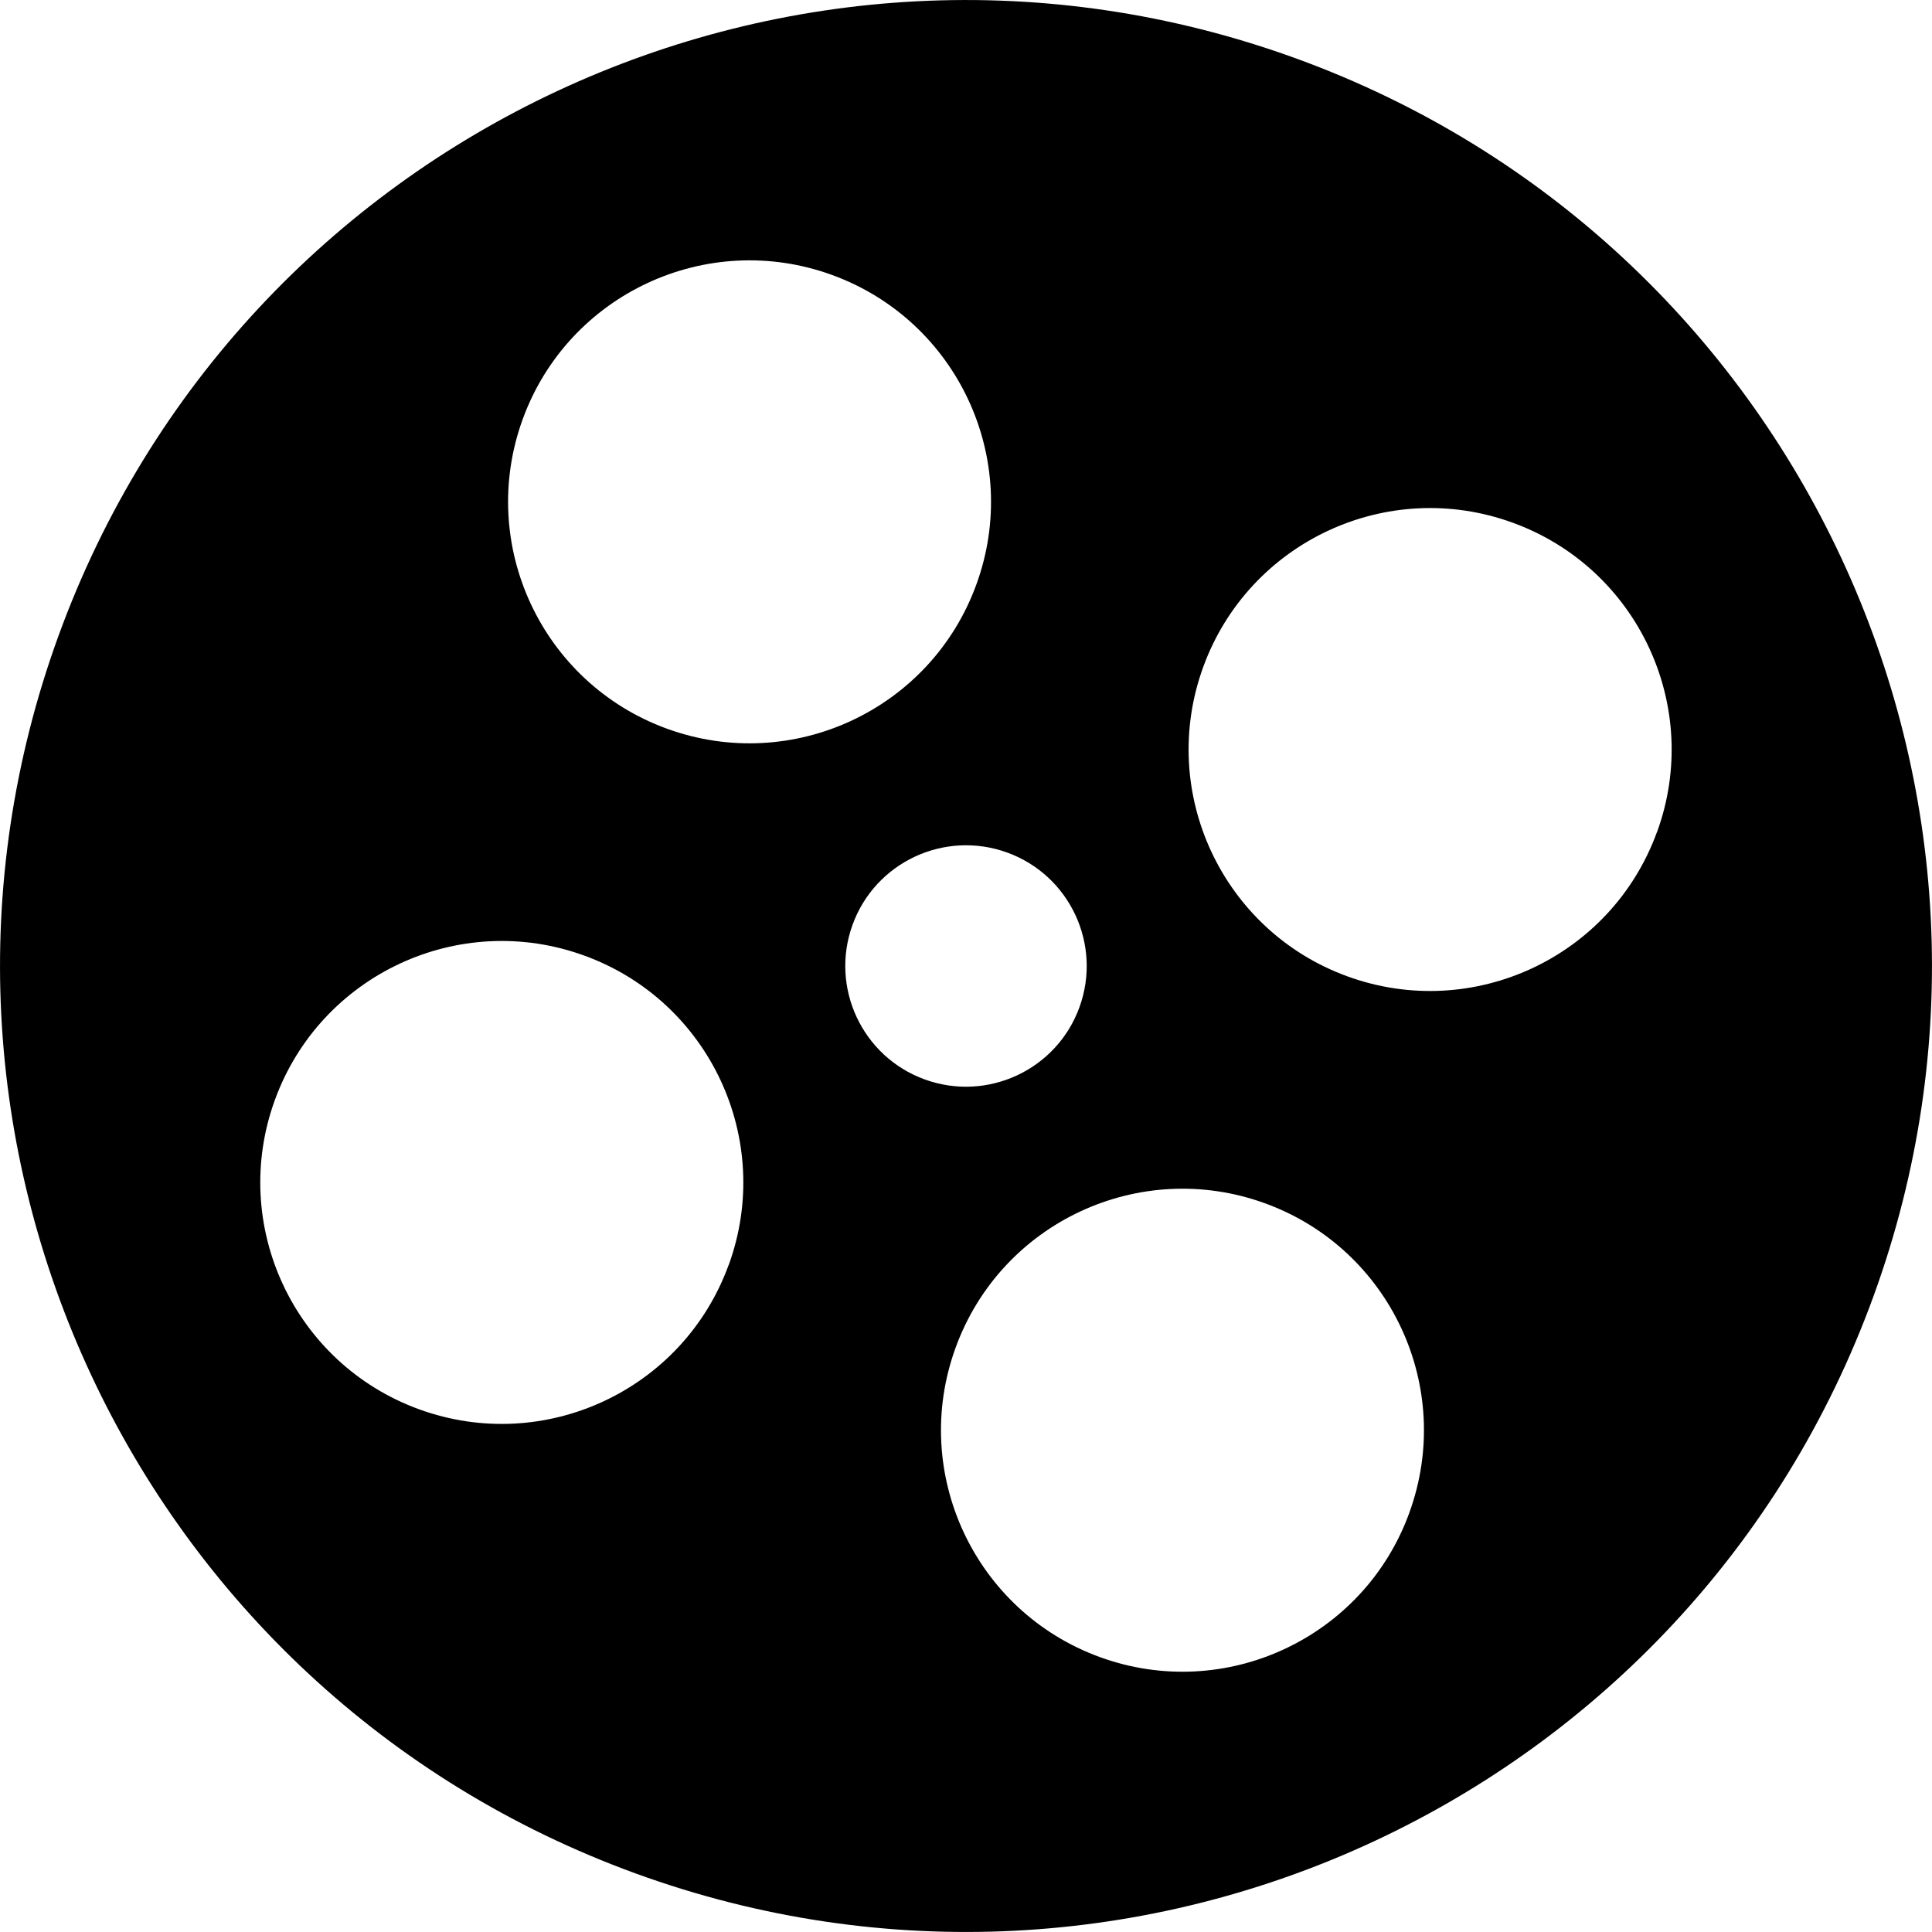
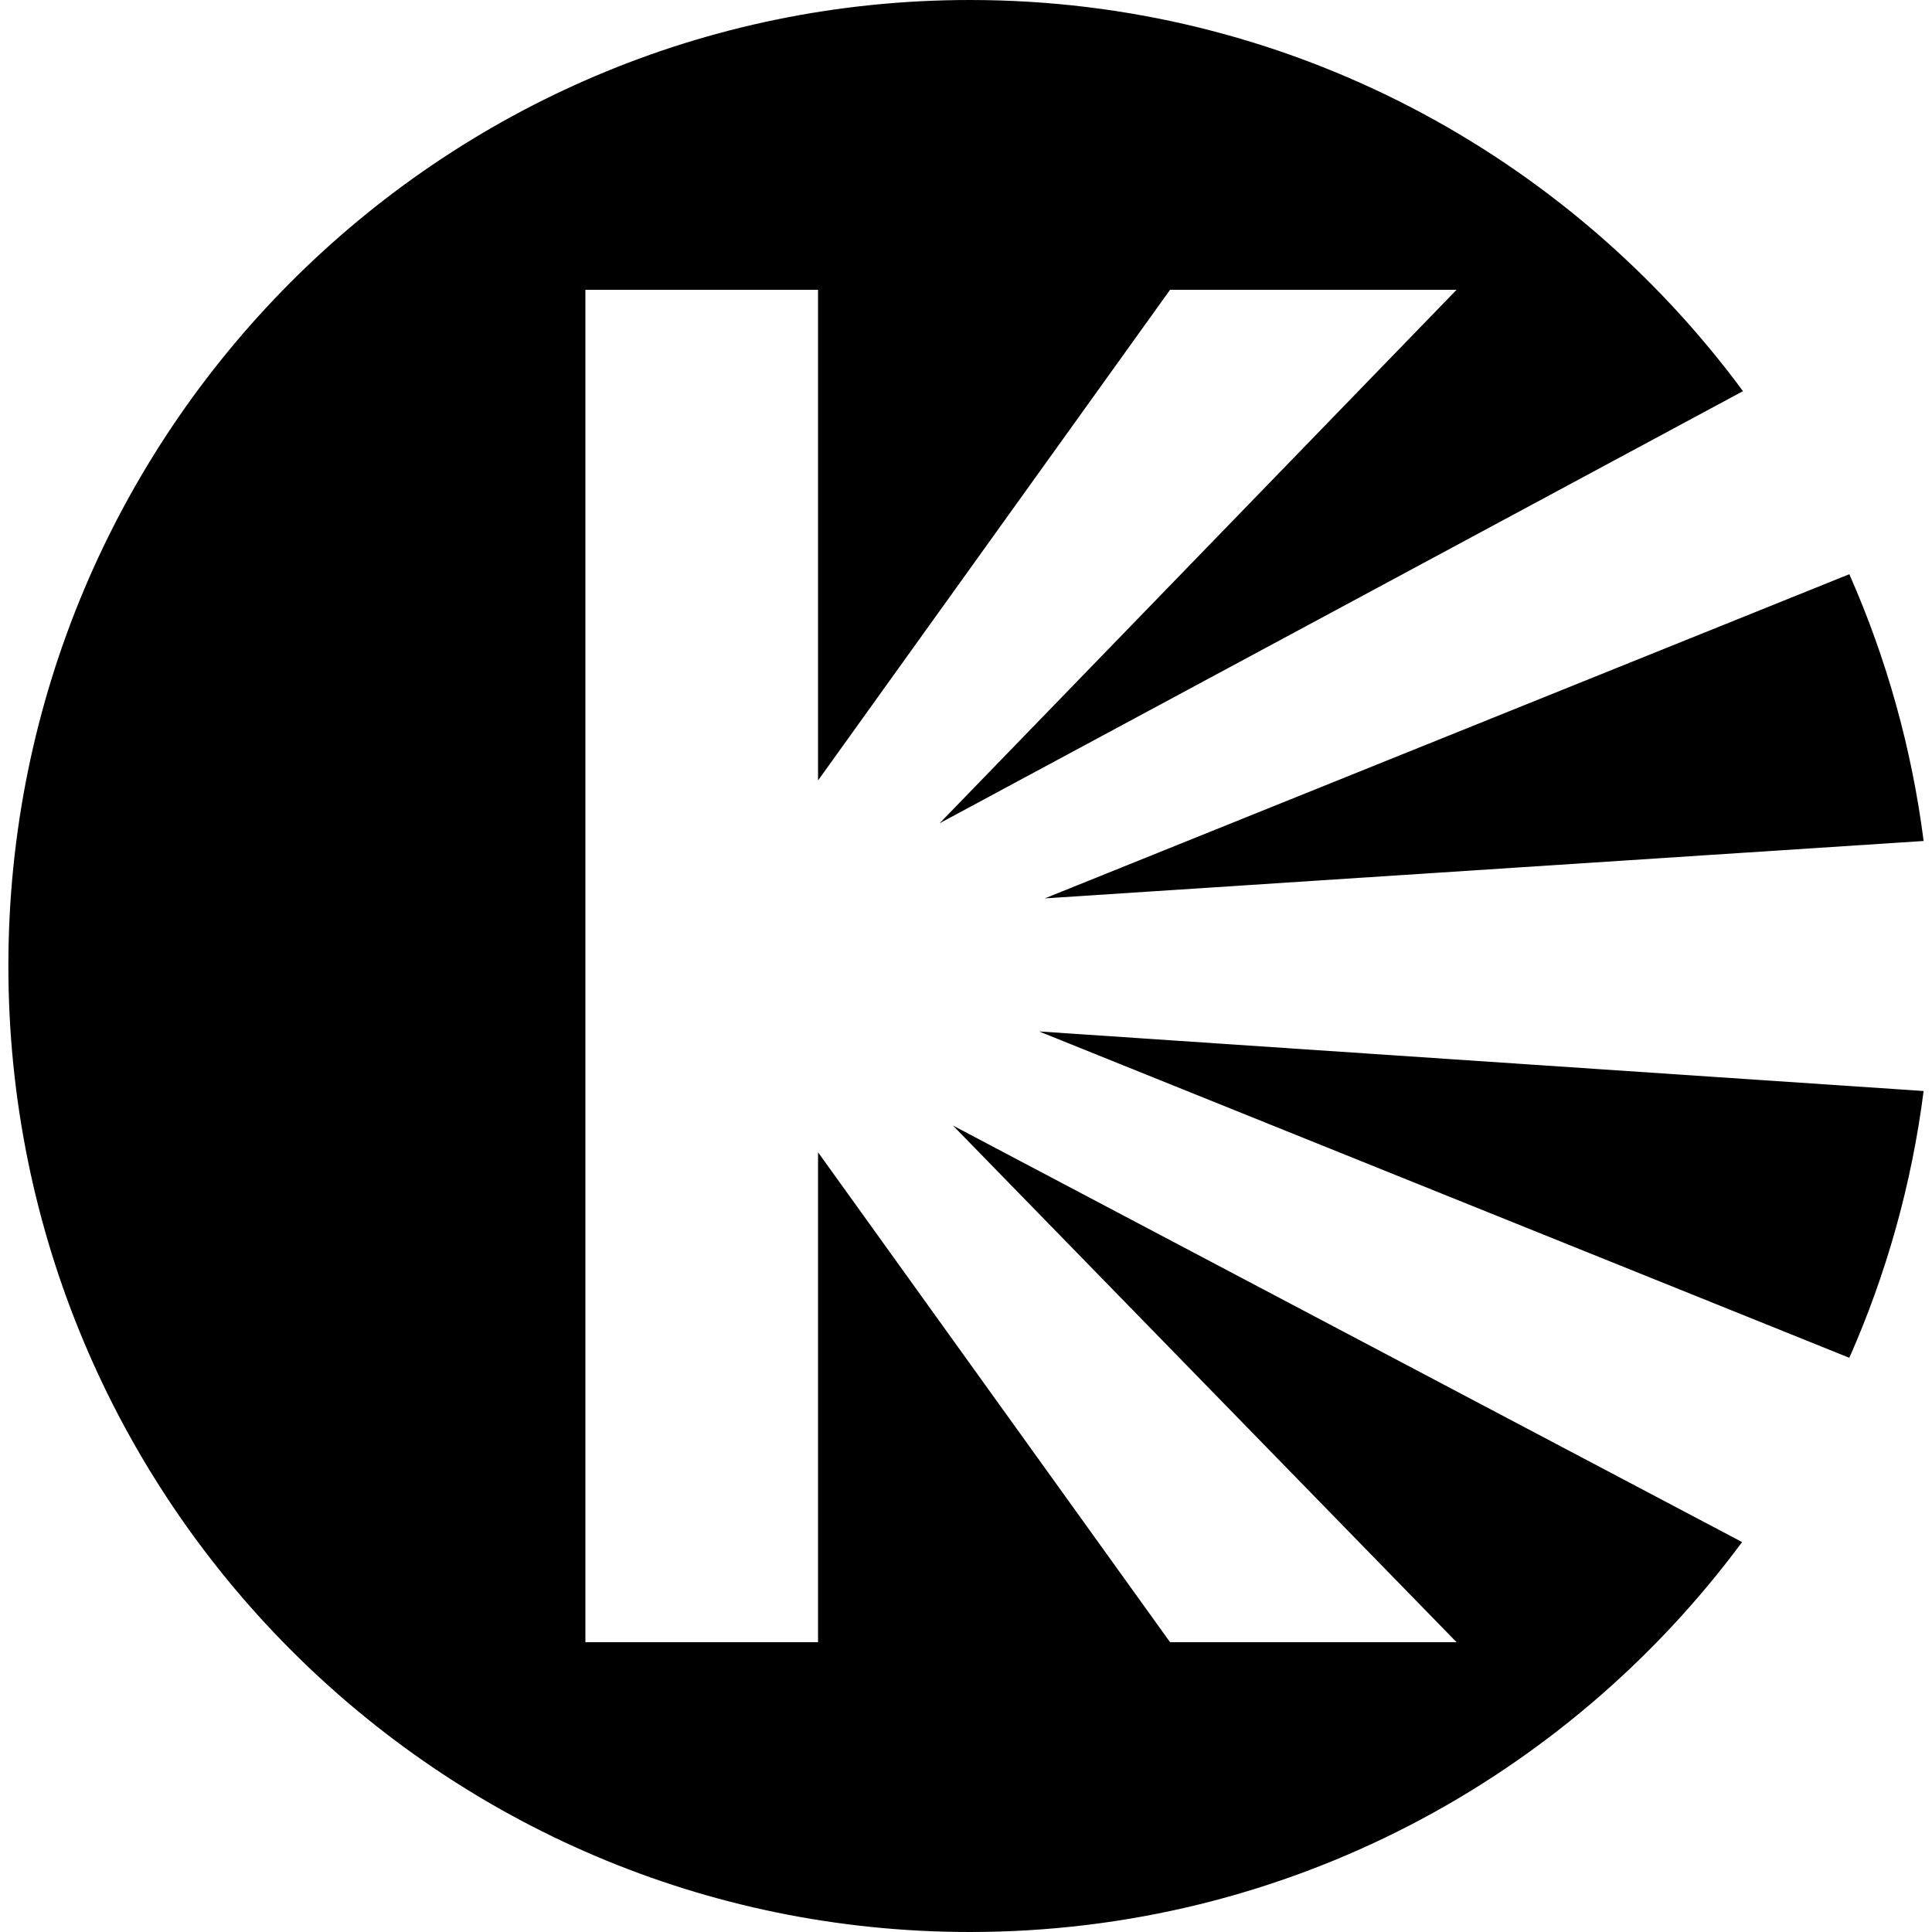
<svg xmlns="http://www.w3.org/2000/svg" role="img" viewBox="0 0 24 24">
-   <path d="M23.273 16.103c-2.266 6.226-9.15 9.436-15.376 7.17C1.671 21.007-1.539 14.123.727 7.897 2.993 1.671 9.877-1.539 16.103.727c6.226 2.266 9.436 9.15 7.17 15.376zm-9.864-3.59c.283-.778-.118-1.639-.896-1.922-.778-.283-1.639.118-1.922.896-.283.778.118 1.639.896 1.922.778.283 1.639-.118 1.922-.896zm-4.357 3.202c.567-1.556-.236-3.278-1.793-3.844-1.556-.567-3.277.236-3.844 1.792-.567 1.556.236 3.278 1.792 3.844s3.277-.236 3.844-1.792zm3.077-8.455c.567-1.556-.236-3.277-1.792-3.844-1.556-.567-3.278.236-3.844 1.792s.236 3.277 1.792 3.844c1.556.567 3.278-.236 3.844-1.792zm8.455 3.077c.567-1.556-.236-3.278-1.793-3.844-1.556-.567-3.277.236-3.844 1.792-.567 1.556.236 3.278 1.792 3.844s3.277-.236 3.844-1.792zm-3.077 8.455c.567-1.557-.236-3.278-1.792-3.844s-3.278.236-3.844 1.793c-.567 1.556.236 3.277 1.792 3.844 1.556.567 3.278-.236 3.844-1.792Z" />
+   <path d="M12.049 0C5.45 0 .104 5.373.104 12S5.45 24 12.049 24c3.928 0 7.414-1.904 9.592-4.844l-9.803-5.174 6.256 6.418h-3.559l-4.373-6.086V20.4h-2.89V3.6h2.89v6.095L14.535 3.6h3.559l-6.422 6.627 9.98-5.368C19.476 1.911 15.984 0 12.05 0zm10.924 7.133-9.994 4.027 10.917-.713a11.963 11.963 0 0 0-.923-3.314zm-10.065 5.68 10.065 4.054c.458-1.036.774-2.149.923-3.314l-10.988-.74z" />
</svg>
